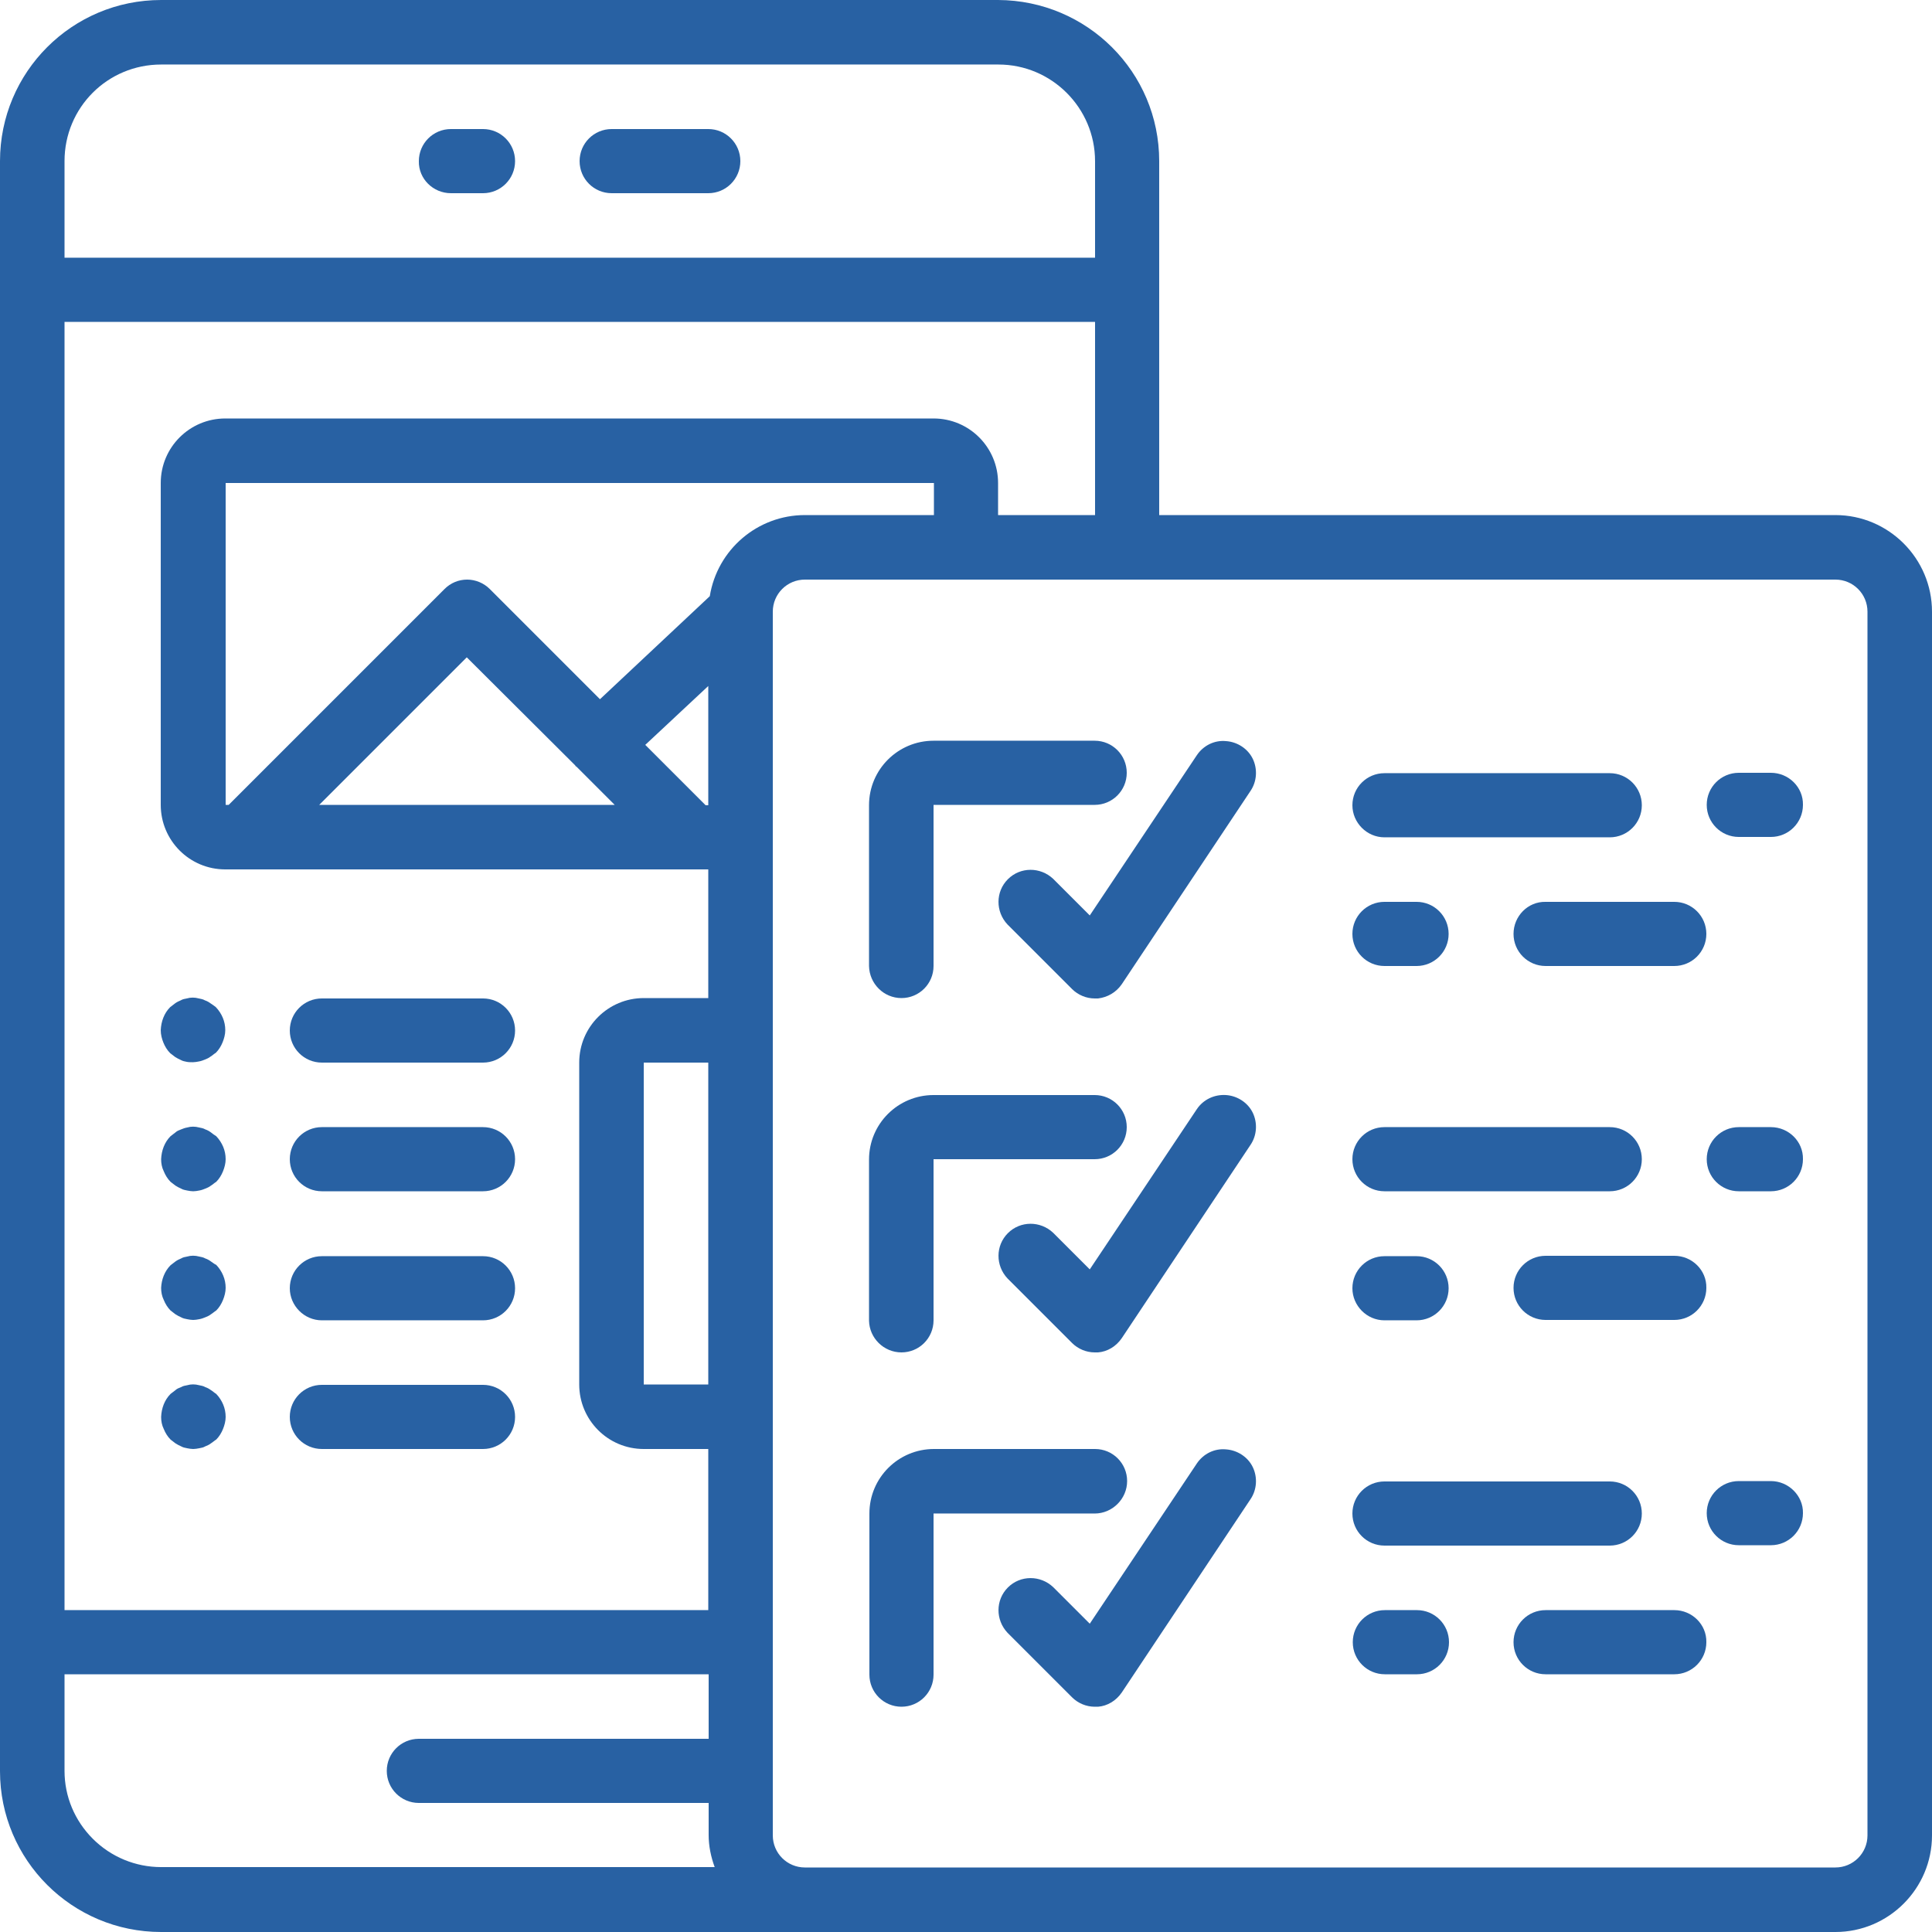
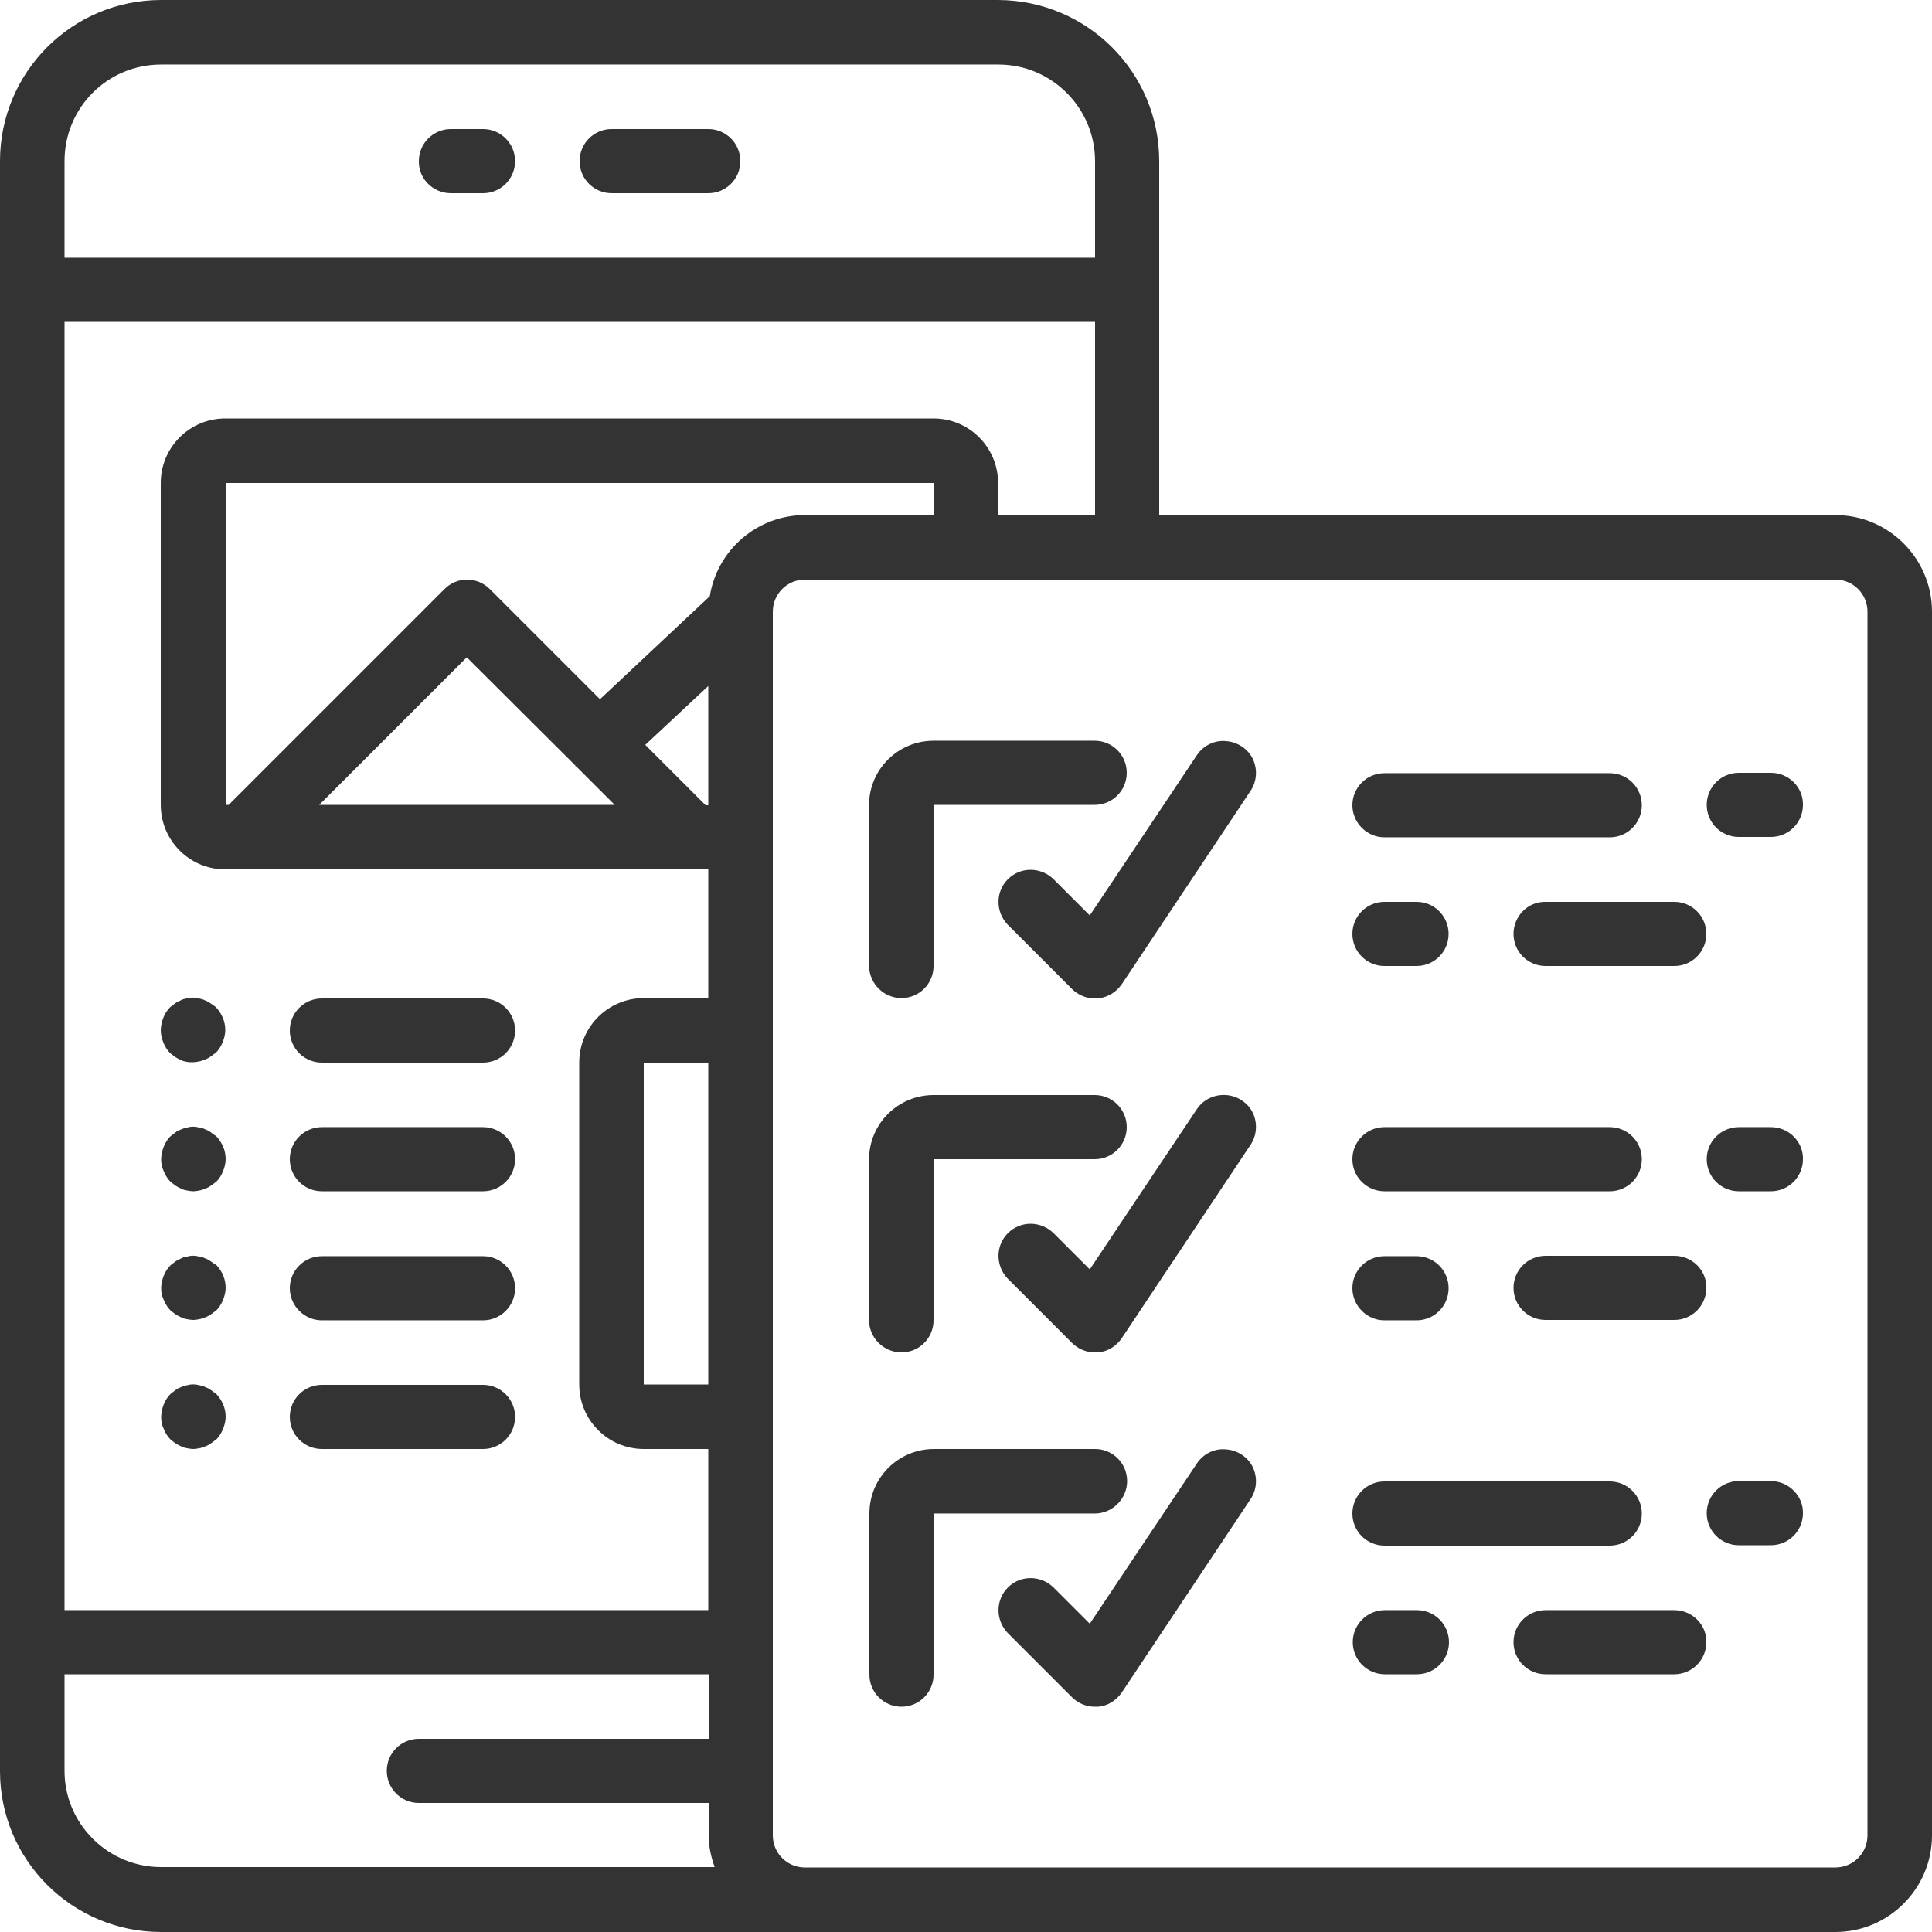
<svg xmlns="http://www.w3.org/2000/svg" version="1.1" id="圖層_1" x="0px" y="0px" viewBox="0 0 512 512" style="enable-background:new 0 0 512 512;" xml:space="preserve">
  <style type="text/css">
- 	.st0{fill:#2861A3;}
+ 	.st0{fill:#333333;}
</style>
-   <path class="st0" d="M486.4,136.5H307.2V42.7c0-23.6-19.1-42.6-42.7-42.7H42.7C19.1,0,0,19.1,0,42.7v426.7  C0,492.9,19.1,512,42.7,512h443.7c14.1,0,25.6-11.5,25.6-25.6V162.1C512,148,500.5,136.5,486.4,136.5z M264.5,136.5V128  c0-9.4-7.6-17.1-17.1-17.1H59.7c-9.4,0-17.1,7.6-17.1,17.1v85.3c0,9.4,7.6,17.1,17.1,17.1h128v34.1h-17.1c-9.4,0-17.1,7.6-17.1,17.1  v85.3c0,9.4,7.6,17.1,17.1,17.1h17.1v42.7H17.1V85.3h273.1v51.2H264.5z M213.3,136.5c-12.5,0-23.2,9.1-25.2,21.5L159,185.3  l-29.2-29.2c-1.6-1.6-3.8-2.5-6-2.5c-2.3,0-4.4,0.9-6,2.5l-57.2,57.2h-0.8V128h187.7v8.5H213.3z M152.4,202.8  c0.1,0.1,0.1,0.1,0.1,0.2c0.1,0.1,0.2,0.1,0.3,0.2l10.1,10.1H84.6l39.1-39.1L152.4,202.8z M171,197.4l16.7-15.6v31.6H187L171,197.4z   M187.7,366.9h-17.1v-85.3h17.1V366.9z M42.7,17.1h221.9c14.1,0,25.6,11.5,25.6,25.6v25.6H17.1V42.7C17.1,28.5,28.5,17.1,42.7,17.1z   M17.1,469.3v-25.6h170.7v17.1h-76.8c-4.7,0-8.5,3.8-8.5,8.5c0,4.7,3.8,8.5,8.5,8.5h76.8v8.5c0,2.9,0.6,5.8,1.6,8.5H42.7  c-6.8,0-13.3-2.7-18.1-7.5S17.1,476.1,17.1,469.3z M494.9,486.4c0,4.7-3.8,8.5-8.5,8.5H213.3c-4.7,0-8.5-3.8-8.5-8.5V162.1  c0-4.7,3.8-8.5,8.5-8.5h273.1c4.7,0,8.5,3.8,8.5,8.5V486.4z" />
-   <path class="st0" d="M238.9,264.5c4.7,0,8.5-3.8,8.5-8.5v-42.7h42.7c4.7,0,8.5-3.8,8.5-8.5c0-4.7-3.8-8.5-8.5-8.5h-42.7  c-9.4,0-17.1,7.6-17.1,17.1V256C230.4,260.7,234.2,264.5,238.9,264.5z" />
-   <path class="st0" d="M317.2,200.1l-28.4,42.5l-9.7-9.7c-3.4-3.2-8.7-3.2-12,0.1c-3.3,3.3-3.3,8.6-0.1,12l17.1,17.1  c1.6,1.6,3.8,2.5,6,2.5h0.9c2.5-0.3,4.8-1.6,6.3-3.8l34.1-51.2c1.7-2.5,1.9-5.8,0.6-8.5s-4.1-4.5-7.1-4.7  C321.8,196.1,318.9,197.6,317.2,200.1L317.2,200.1z" />
-   <path class="st0" d="M238.9,358.4c4.7,0,8.5-3.8,8.5-8.5v-42.7h42.7c4.7,0,8.5-3.8,8.5-8.5c0-4.7-3.8-8.5-8.5-8.5h-42.7  c-9.4,0-17.1,7.6-17.1,17.1v42.7C230.4,354.6,234.2,358.4,238.9,358.4z" />
+   <path class="st0" d="M486.4,136.5H307.2V42.7c0-23.6-19.1-42.6-42.7-42.7H42.7C19.1,0,0,19.1,0,42.7v426.7  C0,492.9,19.1,512,42.7,512h443.7c14.1,0,25.6-11.5,25.6-25.6V162.1C512,148,500.5,136.5,486.4,136.5z M264.5,136.5V128  c0-9.4-7.6-17.1-17.1-17.1H59.7c-9.4,0-17.1,7.6-17.1,17.1v85.3c0,9.4,7.6,17.1,17.1,17.1h128v34.1h-17.1c-9.4,0-17.1,7.6-17.1,17.1  v85.3c0,9.4,7.6,17.1,17.1,17.1h17.1v42.7H17.1V85.3h273.1v51.2H264.5z M213.3,136.5c-12.5,0-23.2,9.1-25.2,21.5L159,185.3  l-29.2-29.2c-1.6-1.6-3.8-2.5-6-2.5c-2.3,0-4.4,0.9-6,2.5l-57.2,57.2h-0.8V128h187.7v8.5H213.3z M152.4,202.8  c0.1,0.1,0.1,0.1,0.1,0.2c0.1,0.1,0.2,0.1,0.3,0.2l10.1,10.1H84.6l39.1-39.1L152.4,202.8z M171,197.4l16.7-15.6v31.6H187L171,197.4z   M187.7,366.9h-17.1v-85.3h17.1V366.9z M42.7,17.1h221.9c14.1,0,25.6,11.5,25.6,25.6v25.6H17.1V42.7C17.1,28.5,28.5,17.1,42.7,17.1z   M17.1,469.3v-25.6h170.7v17.1H111c-4.7,0-8.5,3.8-8.5,8.5s3.8,8.5,8.5,8.5h76.8v8.5c0,2.9,0.6,5.8,1.6,8.5H42.7  c-6.8,0-13.3-2.7-18.1-7.5S17.1,476.1,17.1,469.3z M494.9,486.4c0,4.7-3.8,8.5-8.5,8.5H213.3c-4.7,0-8.5-3.8-8.5-8.5V162.1  c0-4.7,3.8-8.5,8.5-8.5h273.1c4.7,0,8.5,3.8,8.5,8.5L494.9,486.4L494.9,486.4z" />
+   <path class="st0" d="M238.9,264.5c4.7,0,8.5-3.8,8.5-8.5v-42.7h42.7c4.7,0,8.5-3.8,8.5-8.5s-3.8-8.5-8.5-8.5h-42.7  c-9.4,0-17.1,7.6-17.1,17.1V256C230.4,260.7,234.2,264.5,238.9,264.5z" />
+   <path class="st0" d="M317.2,200.1l-28.4,42.5l-9.7-9.7c-3.4-3.2-8.7-3.2-12,0.1s-3.3,8.6-0.1,12l17.1,17.1c1.6,1.6,3.8,2.5,6,2.5  h0.9c2.5-0.3,4.8-1.6,6.3-3.8l34.1-51.2c1.7-2.5,1.9-5.8,0.6-8.5s-4.1-4.5-7.1-4.7C321.8,196.1,318.9,197.6,317.2,200.1L317.2,200.1  z" />
+   <path class="st0" d="M238.9,358.4c4.7,0,8.5-3.8,8.5-8.5v-42.7h42.7c4.7,0,8.5-3.8,8.5-8.5s-3.8-8.5-8.5-8.5h-42.7  c-9.4,0-17.1,7.6-17.1,17.1V350C230.4,354.6,234.2,358.4,238.9,358.4z" />
  <path class="st0" d="M317.2,293.9l-28.4,42.5l-9.7-9.7c-3.4-3.2-8.7-3.2-12,0.1c-3.3,3.3-3.3,8.6-0.1,12l17.1,17.1  c1.6,1.6,3.8,2.5,6,2.5c0.3,0,0.6,0,0.9,0c2.5-0.2,4.8-1.6,6.3-3.8l34.1-51.2c1.7-2.5,1.9-5.8,0.6-8.5s-4.1-4.5-7.1-4.7  C321.8,290,318.9,291.4,317.2,293.9L317.2,293.9z" />
-   <path class="st0" d="M298.7,392.5c0-4.7-3.8-8.5-8.5-8.5h-42.7c-9.4,0-17.1,7.6-17.1,17.1v42.7c0,4.7,3.8,8.5,8.5,8.5  c4.7,0,8.5-3.8,8.5-8.5v-42.7h42.7C294.8,401.1,298.7,397.2,298.7,392.5z" />
+   <path class="st0" d="M298.7,392.5c0-4.7-3.8-8.5-8.5-8.5h-42.7c-9.4,0-17.1,7.6-17.1,17.1v42.7c0,4.7,3.8,8.5,8.5,8.5  s8.5-3.8,8.5-8.5v-42.7h42.7C294.8,401.1,298.7,397.2,298.7,392.5z" />
  <path class="st0" d="M317.2,387.8l-28.4,42.5l-9.7-9.7c-3.4-3.2-8.7-3.2-12,0.1c-3.3,3.3-3.3,8.6-0.1,12l17.1,17.1  c1.6,1.6,3.8,2.5,6,2.5c0.3,0,0.6,0,0.9,0c2.5-0.2,4.8-1.6,6.3-3.8l34.1-51.2c1.7-2.5,1.9-5.8,0.6-8.5s-4.1-4.5-7.1-4.7  C321.8,383.8,318.9,385.3,317.2,387.8L317.2,387.8z" />
-   <path class="st0" d="M366.9,221.9h59.7c4.7,0,8.5-3.8,8.5-8.5c0-4.7-3.8-8.5-8.5-8.5h-59.7c-4.7,0-8.5,3.8-8.5,8.5  C358.4,218,362.2,221.9,366.9,221.9z" />
-   <path class="st0" d="M469.3,204.8h-8.5c-4.7,0-8.5,3.8-8.5,8.5c0,4.7,3.8,8.5,8.5,8.5h8.5c4.7,0,8.5-3.8,8.5-8.5  C477.9,208.6,474,204.8,469.3,204.8z" />
-   <path class="st0" d="M401.1,247.5c0,4.7,3.8,8.5,8.5,8.5h34.1c4.7,0,8.5-3.8,8.5-8.5c0-4.7-3.8-8.5-8.5-8.5h-34.1  C404.9,238.9,401.1,242.8,401.1,247.5z" />
-   <path class="st0" d="M366.9,256h8.5c4.7,0,8.5-3.8,8.5-8.5c0-4.7-3.8-8.5-8.5-8.5h-8.5c-4.7,0-8.5,3.8-8.5,8.5  C358.4,252.2,362.2,256,366.9,256z" />
-   <path class="st0" d="M366.9,315.7h59.7c4.7,0,8.5-3.8,8.5-8.5c0-4.7-3.8-8.5-8.5-8.5h-59.7c-4.7,0-8.5,3.8-8.5,8.5  C358.4,311.9,362.2,315.7,366.9,315.7z" />
-   <path class="st0" d="M469.3,298.7h-8.5c-4.7,0-8.5,3.8-8.5,8.5c0,4.7,3.8,8.5,8.5,8.5h8.5c4.7,0,8.5-3.8,8.5-8.5  C477.9,302.5,474,298.7,469.3,298.7z" />
-   <path class="st0" d="M443.7,332.8h-34.1c-4.7,0-8.5,3.8-8.5,8.5c0,4.7,3.8,8.5,8.5,8.5h34.1c4.7,0,8.5-3.8,8.5-8.5  C452.3,336.6,448.4,332.8,443.7,332.8z" />
-   <path class="st0" d="M366.9,349.9h8.5c4.7,0,8.5-3.8,8.5-8.5c0-4.7-3.8-8.5-8.5-8.5h-8.5c-4.7,0-8.5,3.8-8.5,8.5  C358.4,346,362.2,349.9,366.9,349.9z" />
-   <path class="st0" d="M366.9,409.6h59.7c4.7,0,8.5-3.8,8.5-8.5c0-4.7-3.8-8.5-8.5-8.5h-59.7c-4.7,0-8.5,3.8-8.5,8.5  C358.4,405.8,362.2,409.6,366.9,409.6z" />
-   <path class="st0" d="M469.3,392.5h-8.5c-4.7,0-8.5,3.8-8.5,8.5c0,4.7,3.8,8.5,8.5,8.5h8.5c4.7,0,8.5-3.8,8.5-8.5  C477.9,396.4,474,392.5,469.3,392.5z" />
-   <path class="st0" d="M443.7,426.7h-34.1c-4.7,0-8.5,3.8-8.5,8.5c0,4.7,3.8,8.5,8.5,8.5h34.1c4.7,0,8.5-3.8,8.5-8.5  C452.3,430.5,448.4,426.7,443.7,426.7z" />
-   <path class="st0" d="M375.5,426.7h-8.5c-4.7,0-8.5,3.8-8.5,8.5c0,4.7,3.8,8.5,8.5,8.5h8.5c4.7,0,8.5-3.8,8.5-8.5  C384,430.5,380.2,426.7,375.5,426.7z" />
-   <path class="st0" d="M119.5,51.2h8.5c4.7,0,8.5-3.8,8.5-8.5c0-4.7-3.8-8.5-8.5-8.5h-8.5c-4.7,0-8.5,3.8-8.5,8.5  C110.9,47.4,114.8,51.2,119.5,51.2z" />
-   <path class="st0" d="M162.1,51.2h25.6c4.7,0,8.5-3.8,8.5-8.5c0-4.7-3.8-8.5-8.5-8.5h-25.6c-4.7,0-8.5,3.8-8.5,8.5  C153.6,47.4,157.4,51.2,162.1,51.2z" />
-   <path class="st0" d="M85.3,315.7H128c4.7,0,8.5-3.8,8.5-8.5c0-4.7-3.8-8.5-8.5-8.5H85.3c-4.7,0-8.5,3.8-8.5,8.5  C76.8,311.9,80.6,315.7,85.3,315.7z" />
-   <path class="st0" d="M55.9,300.1c-0.4-0.3-0.9-0.6-1.5-0.8c-0.5-0.3-1.1-0.4-1.6-0.5c-1.1-0.3-2.2-0.3-3.2,0  c-0.6,0.1-1.1,0.3-1.6,0.5c-0.5,0.2-1.1,0.4-1.5,0.8l-1.3,1c-1.6,1.6-2.4,3.8-2.5,6.1c0,1.1,0.2,2.2,0.7,3.2c0.4,1,1,2,1.8,2.8  l1.3,1c0.5,0.3,1,0.6,1.5,0.8c0.5,0.3,1.1,0.4,1.6,0.5c0.5,0.1,1.1,0.2,1.6,0.2c0.5,0,1.1-0.1,1.6-0.2c0.6-0.1,1.1-0.3,1.6-0.5  c0.5-0.2,1-0.4,1.5-0.8c0.5-0.3,0.9-0.7,1.4-1c0.8-0.8,1.4-1.8,1.8-2.8c0.4-1,0.7-2.1,0.7-3.2c0-2.3-0.9-4.4-2.5-6.1  C56.8,300.8,56.4,300.5,55.9,300.1z" />
-   <path class="st0" d="M85.3,281.6H128c4.7,0,8.5-3.8,8.5-8.5c0-4.7-3.8-8.5-8.5-8.5H85.3c-4.7,0-8.5,3.8-8.5,8.5  C76.8,277.8,80.6,281.6,85.3,281.6z" />
-   <path class="st0" d="M43.3,276.3c0.4,1,1,2,1.8,2.8l1.3,1c0.5,0.3,1,0.6,1.5,0.8c0.5,0.3,1.1,0.4,1.6,0.5c0.5,0.1,1.1,0.1,1.6,0.1  c0.5,0,1.1-0.1,1.6-0.2c0.6-0.1,1.1-0.3,1.6-0.5c0.5-0.2,1-0.4,1.5-0.8c0.5-0.3,0.9-0.7,1.4-1c0.8-0.8,1.4-1.8,1.8-2.8  c0.4-1,0.7-2.1,0.7-3.2c0-2.3-0.9-4.4-2.5-6.1c-0.4-0.3-0.9-0.7-1.4-1c-0.4-0.3-0.9-0.6-1.5-0.8c-0.5-0.3-1.1-0.4-1.6-0.5  c-1.1-0.3-2.2-0.3-3.2,0c-0.6,0.1-1.1,0.2-1.6,0.5c-0.5,0.2-1.1,0.5-1.5,0.8l-1.3,1c-1.6,1.6-2.4,3.8-2.5,6.1  C42.6,274.2,42.9,275.3,43.3,276.3z" />
-   <path class="st0" d="M85.3,349.9H128c4.7,0,8.5-3.8,8.5-8.5c0-4.7-3.8-8.5-8.5-8.5H85.3c-4.7,0-8.5,3.8-8.5,8.5  C76.8,346,80.6,349.9,85.3,349.9z" />
-   <path class="st0" d="M55.9,334.3c-0.4-0.3-0.9-0.6-1.5-0.8c-0.5-0.3-1.1-0.4-1.6-0.5c-1.1-0.3-2.2-0.3-3.2,0  c-0.6,0.1-1.1,0.2-1.6,0.5c-0.5,0.2-1.1,0.5-1.5,0.8l-1.3,1c-1.6,1.6-2.4,3.8-2.5,6c0,1.1,0.2,2.2,0.7,3.2c0.4,1,1,2,1.8,2.8l1.3,1  c0.5,0.3,1,0.6,1.5,0.8c0.5,0.3,1.1,0.4,1.6,0.5c0.5,0.1,1.1,0.2,1.6,0.2c0.5,0,1.1-0.1,1.6-0.2c0.6-0.1,1.1-0.3,1.6-0.5  c0.5-0.2,1-0.4,1.5-0.8c0.5-0.3,0.9-0.7,1.4-1c0.8-0.8,1.4-1.8,1.8-2.8c0.4-1,0.7-2.1,0.7-3.2c0-2.3-0.9-4.4-2.5-6.1  C56.8,335,56.4,334.6,55.9,334.3z" />
-   <path class="st0" d="M85.3,384H128c4.7,0,8.5-3.8,8.5-8.5c0-4.7-3.8-8.5-8.5-8.5H85.3c-4.7,0-8.5,3.8-8.5,8.5  C76.8,380.2,80.6,384,85.3,384z" />
-   <path class="st0" d="M55.9,368.4c-0.4-0.3-0.9-0.6-1.5-0.8c-0.5-0.3-1.1-0.4-1.6-0.5c-1.1-0.3-2.2-0.3-3.2,0  c-0.6,0.1-1.1,0.2-1.6,0.5c-0.5,0.2-1.1,0.4-1.5,0.8l-1.3,1c-1.6,1.6-2.4,3.8-2.5,6.1c0,1.1,0.2,2.2,0.7,3.2c0.4,1,1,2,1.8,2.8  l1.3,1c0.5,0.3,1,0.6,1.5,0.8c0.5,0.3,1.1,0.4,1.6,0.5c0.5,0.1,1.1,0.2,1.6,0.2c0.5,0,1.1-0.1,1.6-0.2c0.6-0.1,1.1-0.2,1.6-0.5  c0.5-0.2,1-0.4,1.5-0.8c0.5-0.3,0.9-0.7,1.4-1c0.8-0.8,1.4-1.8,1.8-2.8c0.4-1,0.7-2.1,0.7-3.2c0-2.3-0.9-4.4-2.5-6.1  C56.8,369.1,56.4,368.7,55.9,368.4z" />
+   <path class="st0" d="M366.9,221.9h59.7c4.7,0,8.5-3.8,8.5-8.5s-3.8-8.5-8.5-8.5h-59.7c-4.7,0-8.5,3.8-8.5,8.5  C358.4,218,362.2,221.9,366.9,221.9z" />
+   <path class="st0" d="M469.3,204.8h-8.5c-4.7,0-8.5,3.8-8.5,8.5s3.8,8.5,8.5,8.5h8.5c4.7,0,8.5-3.8,8.5-8.5  C477.9,208.6,474,204.8,469.3,204.8z" />
+   <path class="st0" d="M401.1,247.5c0,4.7,3.8,8.5,8.5,8.5h34.1c4.7,0,8.5-3.8,8.5-8.5s-3.8-8.5-8.5-8.5h-34.1  C404.9,238.9,401.1,242.8,401.1,247.5z" />
+   <path class="st0" d="M366.9,256h8.5c4.7,0,8.5-3.8,8.5-8.5s-3.8-8.5-8.5-8.5h-8.5c-4.7,0-8.5,3.8-8.5,8.5S362.2,256,366.9,256z" />
+   <path class="st0" d="M366.9,315.7h59.7c4.7,0,8.5-3.8,8.5-8.5s-3.8-8.5-8.5-8.5h-59.7c-4.7,0-8.5,3.8-8.5,8.5  C358.4,311.9,362.2,315.7,366.9,315.7z" />
+   <path class="st0" d="M469.3,298.7h-8.5c-4.7,0-8.5,3.8-8.5,8.5s3.8,8.5,8.5,8.5h8.5c4.7,0,8.5-3.8,8.5-8.5  C477.9,302.5,474,298.7,469.3,298.7z" />
+   <path class="st0" d="M443.7,332.8h-34.1c-4.7,0-8.5,3.8-8.5,8.5s3.8,8.5,8.5,8.5h34.1c4.7,0,8.5-3.8,8.5-8.5  C452.3,336.6,448.4,332.8,443.7,332.8z" />
+   <path class="st0" d="M366.9,349.9h8.5c4.7,0,8.5-3.8,8.5-8.5s-3.8-8.5-8.5-8.5h-8.5c-4.7,0-8.5,3.8-8.5,8.5  C358.4,346,362.2,349.9,366.9,349.9z" />
+   <path class="st0" d="M366.9,409.6h59.7c4.7,0,8.5-3.8,8.5-8.5s-3.8-8.5-8.5-8.5h-59.7c-4.7,0-8.5,3.8-8.5,8.5  C358.4,405.8,362.2,409.6,366.9,409.6z" />
+   <path class="st0" d="M469.3,392.5h-8.5c-4.7,0-8.5,3.8-8.5,8.5s3.8,8.5,8.5,8.5h8.5c4.7,0,8.5-3.8,8.5-8.5  C477.9,396.4,474,392.5,469.3,392.5z" />
+   <path class="st0" d="M443.7,426.7h-34.1c-4.7,0-8.5,3.8-8.5,8.5s3.8,8.5,8.5,8.5h34.1c4.7,0,8.5-3.8,8.5-8.5  C452.3,430.5,448.4,426.7,443.7,426.7z" />
+   <path class="st0" d="M375.5,426.7H367c-4.7,0-8.5,3.8-8.5,8.5s3.8,8.5,8.5,8.5h8.5c4.7,0,8.5-3.8,8.5-8.5S380.2,426.7,375.5,426.7z" />
+   <path class="st0" d="M119.5,51.2h8.5c4.7,0,8.5-3.8,8.5-8.5s-3.8-8.5-8.5-8.5h-8.5c-4.7,0-8.5,3.8-8.5,8.5  C110.9,47.4,114.8,51.2,119.5,51.2z" />
+   <path class="st0" d="M162.1,51.2h25.6c4.7,0,8.5-3.8,8.5-8.5s-3.8-8.5-8.5-8.5h-25.6c-4.7,0-8.5,3.8-8.5,8.5S157.4,51.2,162.1,51.2z  " />
+   <path class="st0" d="M85.3,315.7H128c4.7,0,8.5-3.8,8.5-8.5s-3.8-8.5-8.5-8.5H85.3c-4.7,0-8.5,3.8-8.5,8.5  C76.8,311.9,80.6,315.7,85.3,315.7z" />
+   <path class="st0" d="M55.9,300.1c-0.4-0.3-0.9-0.6-1.5-0.8c-0.5-0.3-1.1-0.4-1.6-0.5c-1.1-0.3-2.2-0.3-3.2,0  c-0.6,0.1-1.1,0.3-1.6,0.5s-1.1,0.4-1.5,0.8l-1.3,1c-1.6,1.6-2.4,3.8-2.5,6.1c0,1.1,0.2,2.2,0.7,3.2c0.4,1,1,2,1.8,2.8l1.3,1  c0.5,0.3,1,0.6,1.5,0.8c0.5,0.3,1.1,0.4,1.6,0.5s1.1,0.2,1.6,0.2s1.1-0.1,1.6-0.2c0.6-0.1,1.1-0.3,1.6-0.5s1-0.4,1.5-0.8  c0.5-0.3,0.9-0.7,1.4-1c0.8-0.8,1.4-1.8,1.8-2.8c0.4-1,0.7-2.1,0.7-3.2c0-2.3-0.9-4.4-2.5-6.1C56.8,300.8,56.4,300.5,55.9,300.1z" />
+   <path class="st0" d="M85.3,281.6H128c4.7,0,8.5-3.8,8.5-8.5s-3.8-8.5-8.5-8.5H85.3c-4.7,0-8.5,3.8-8.5,8.5  C76.8,277.8,80.6,281.6,85.3,281.6z" />
+   <path class="st0" d="M43.3,276.3c0.4,1,1,2,1.8,2.8l1.3,1c0.5,0.3,1,0.6,1.5,0.8c0.5,0.3,1.1,0.4,1.6,0.5s1.1,0.1,1.6,0.1  s1.1-0.1,1.6-0.2c0.6-0.1,1.1-0.3,1.6-0.5s1-0.4,1.5-0.8c0.5-0.3,0.9-0.7,1.4-1c0.8-0.8,1.4-1.8,1.8-2.8c0.4-1,0.7-2.1,0.7-3.2  c0-2.3-0.9-4.4-2.5-6.1c-0.4-0.3-0.9-0.7-1.4-1c-0.4-0.3-0.9-0.6-1.5-0.8c-0.5-0.3-1.1-0.4-1.6-0.5c-1.1-0.3-2.2-0.3-3.2,0  c-0.6,0.1-1.1,0.2-1.6,0.5c-0.5,0.2-1.1,0.5-1.5,0.8l-1.3,1c-1.6,1.6-2.4,3.8-2.5,6.1C42.6,274.2,42.9,275.3,43.3,276.3z" />
+   <path class="st0" d="M85.3,349.9H128c4.7,0,8.5-3.8,8.5-8.5s-3.8-8.5-8.5-8.5H85.3c-4.7,0-8.5,3.8-8.5,8.5  C76.8,346,80.6,349.9,85.3,349.9z" />
+   <path class="st0" d="M55.9,334.3c-0.4-0.3-0.9-0.6-1.5-0.8c-0.5-0.3-1.1-0.4-1.6-0.5c-1.1-0.3-2.2-0.3-3.2,0  c-0.6,0.1-1.1,0.2-1.6,0.5c-0.5,0.2-1.1,0.5-1.5,0.8l-1.3,1c-1.6,1.6-2.4,3.8-2.5,6c0,1.1,0.2,2.2,0.7,3.2c0.4,1,1,2,1.8,2.8l1.3,1  c0.5,0.3,1,0.6,1.5,0.8c0.5,0.3,1.1,0.4,1.6,0.5s1.1,0.2,1.6,0.2s1.1-0.1,1.6-0.2c0.6-0.1,1.1-0.3,1.6-0.5s1-0.4,1.5-0.8  c0.5-0.3,0.9-0.7,1.4-1c0.8-0.8,1.4-1.8,1.8-2.8c0.4-1,0.7-2.1,0.7-3.2c0-2.3-0.9-4.4-2.5-6.1C56.8,335,56.4,334.6,55.9,334.3z" />
+   <path class="st0" d="M85.3,384H128c4.7,0,8.5-3.8,8.5-8.5s-3.8-8.5-8.5-8.5H85.3c-4.7,0-8.5,3.8-8.5,8.5S80.6,384,85.3,384z" />
+   <path class="st0" d="M55.9,368.4c-0.4-0.3-0.9-0.6-1.5-0.8c-0.5-0.3-1.1-0.4-1.6-0.5c-1.1-0.3-2.2-0.3-3.2,0  c-0.6,0.1-1.1,0.2-1.6,0.5c-0.5,0.2-1.1,0.4-1.5,0.8l-1.3,1c-1.6,1.6-2.4,3.8-2.5,6.1c0,1.1,0.2,2.2,0.7,3.2c0.4,1,1,2,1.8,2.8  l1.3,1c0.5,0.3,1,0.6,1.5,0.8c0.5,0.3,1.1,0.4,1.6,0.5s1.1,0.2,1.6,0.2s1.1-0.1,1.6-0.2c0.6-0.1,1.1-0.2,1.6-0.5  c0.5-0.2,1-0.4,1.5-0.8c0.5-0.3,0.9-0.7,1.4-1c0.8-0.8,1.4-1.8,1.8-2.8c0.4-1,0.7-2.1,0.7-3.2c0-2.3-0.9-4.4-2.5-6.1  C56.8,369.1,56.4,368.7,55.9,368.4z" />
</svg>
